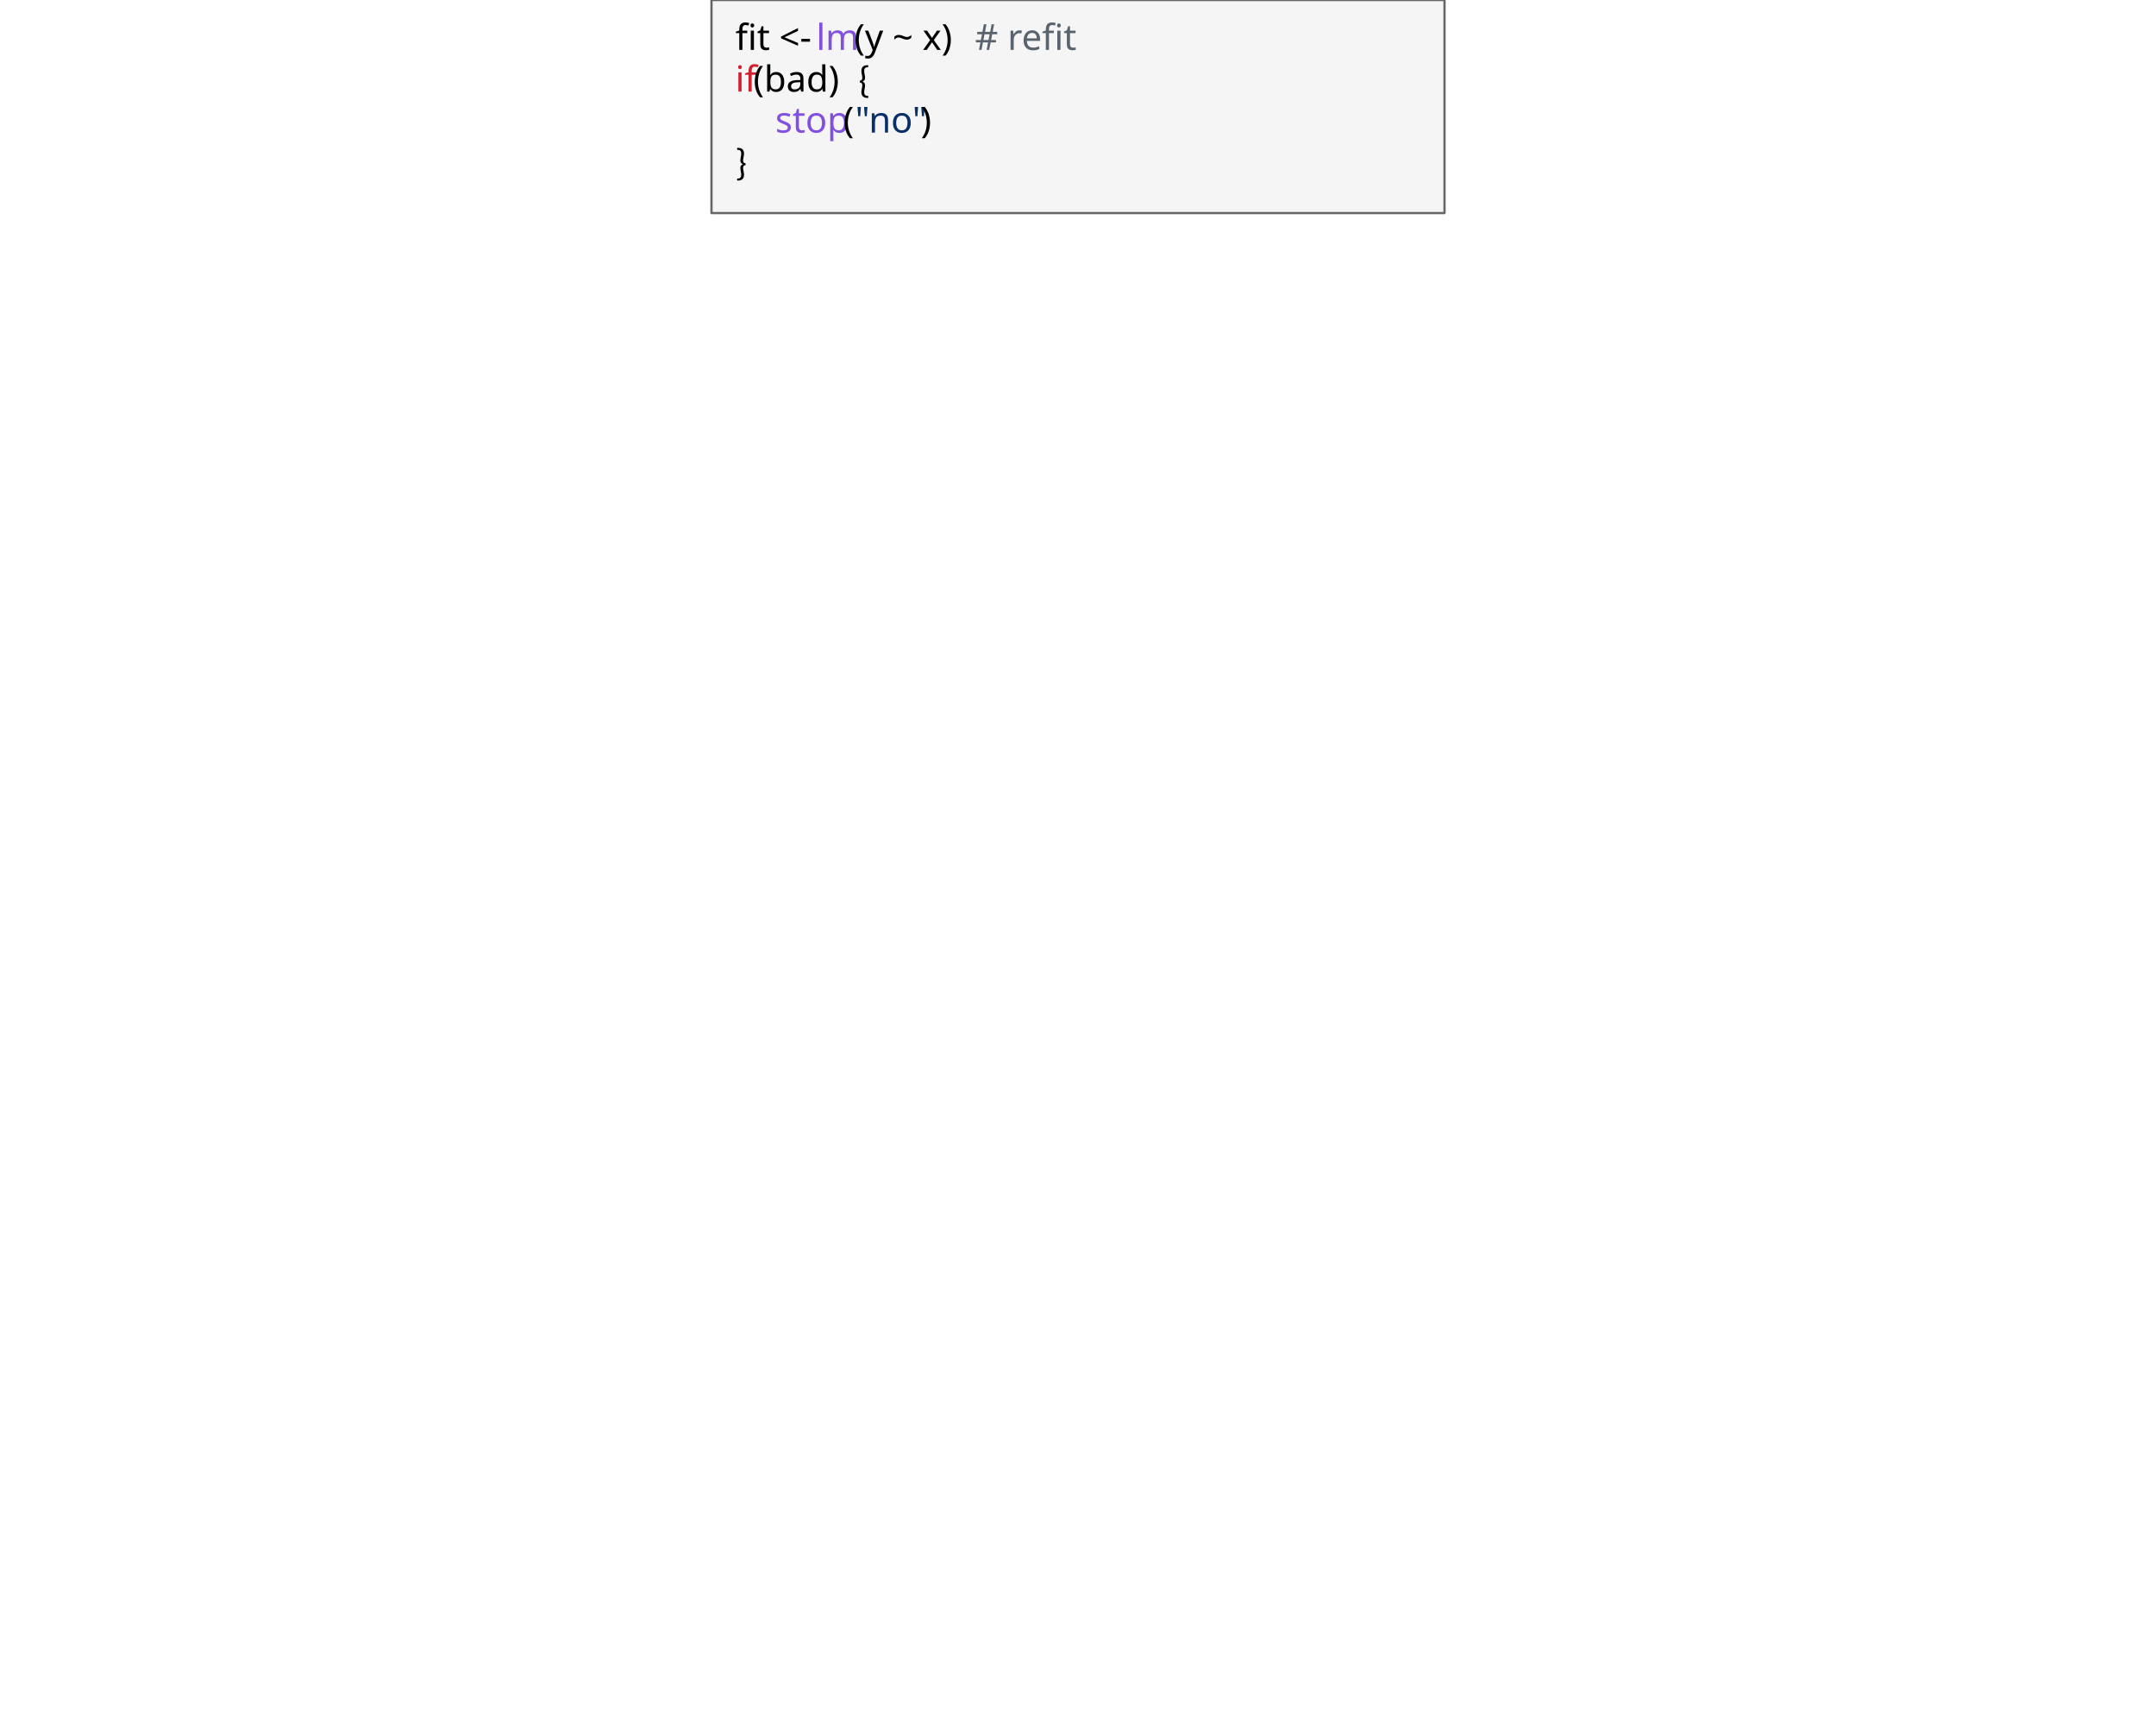
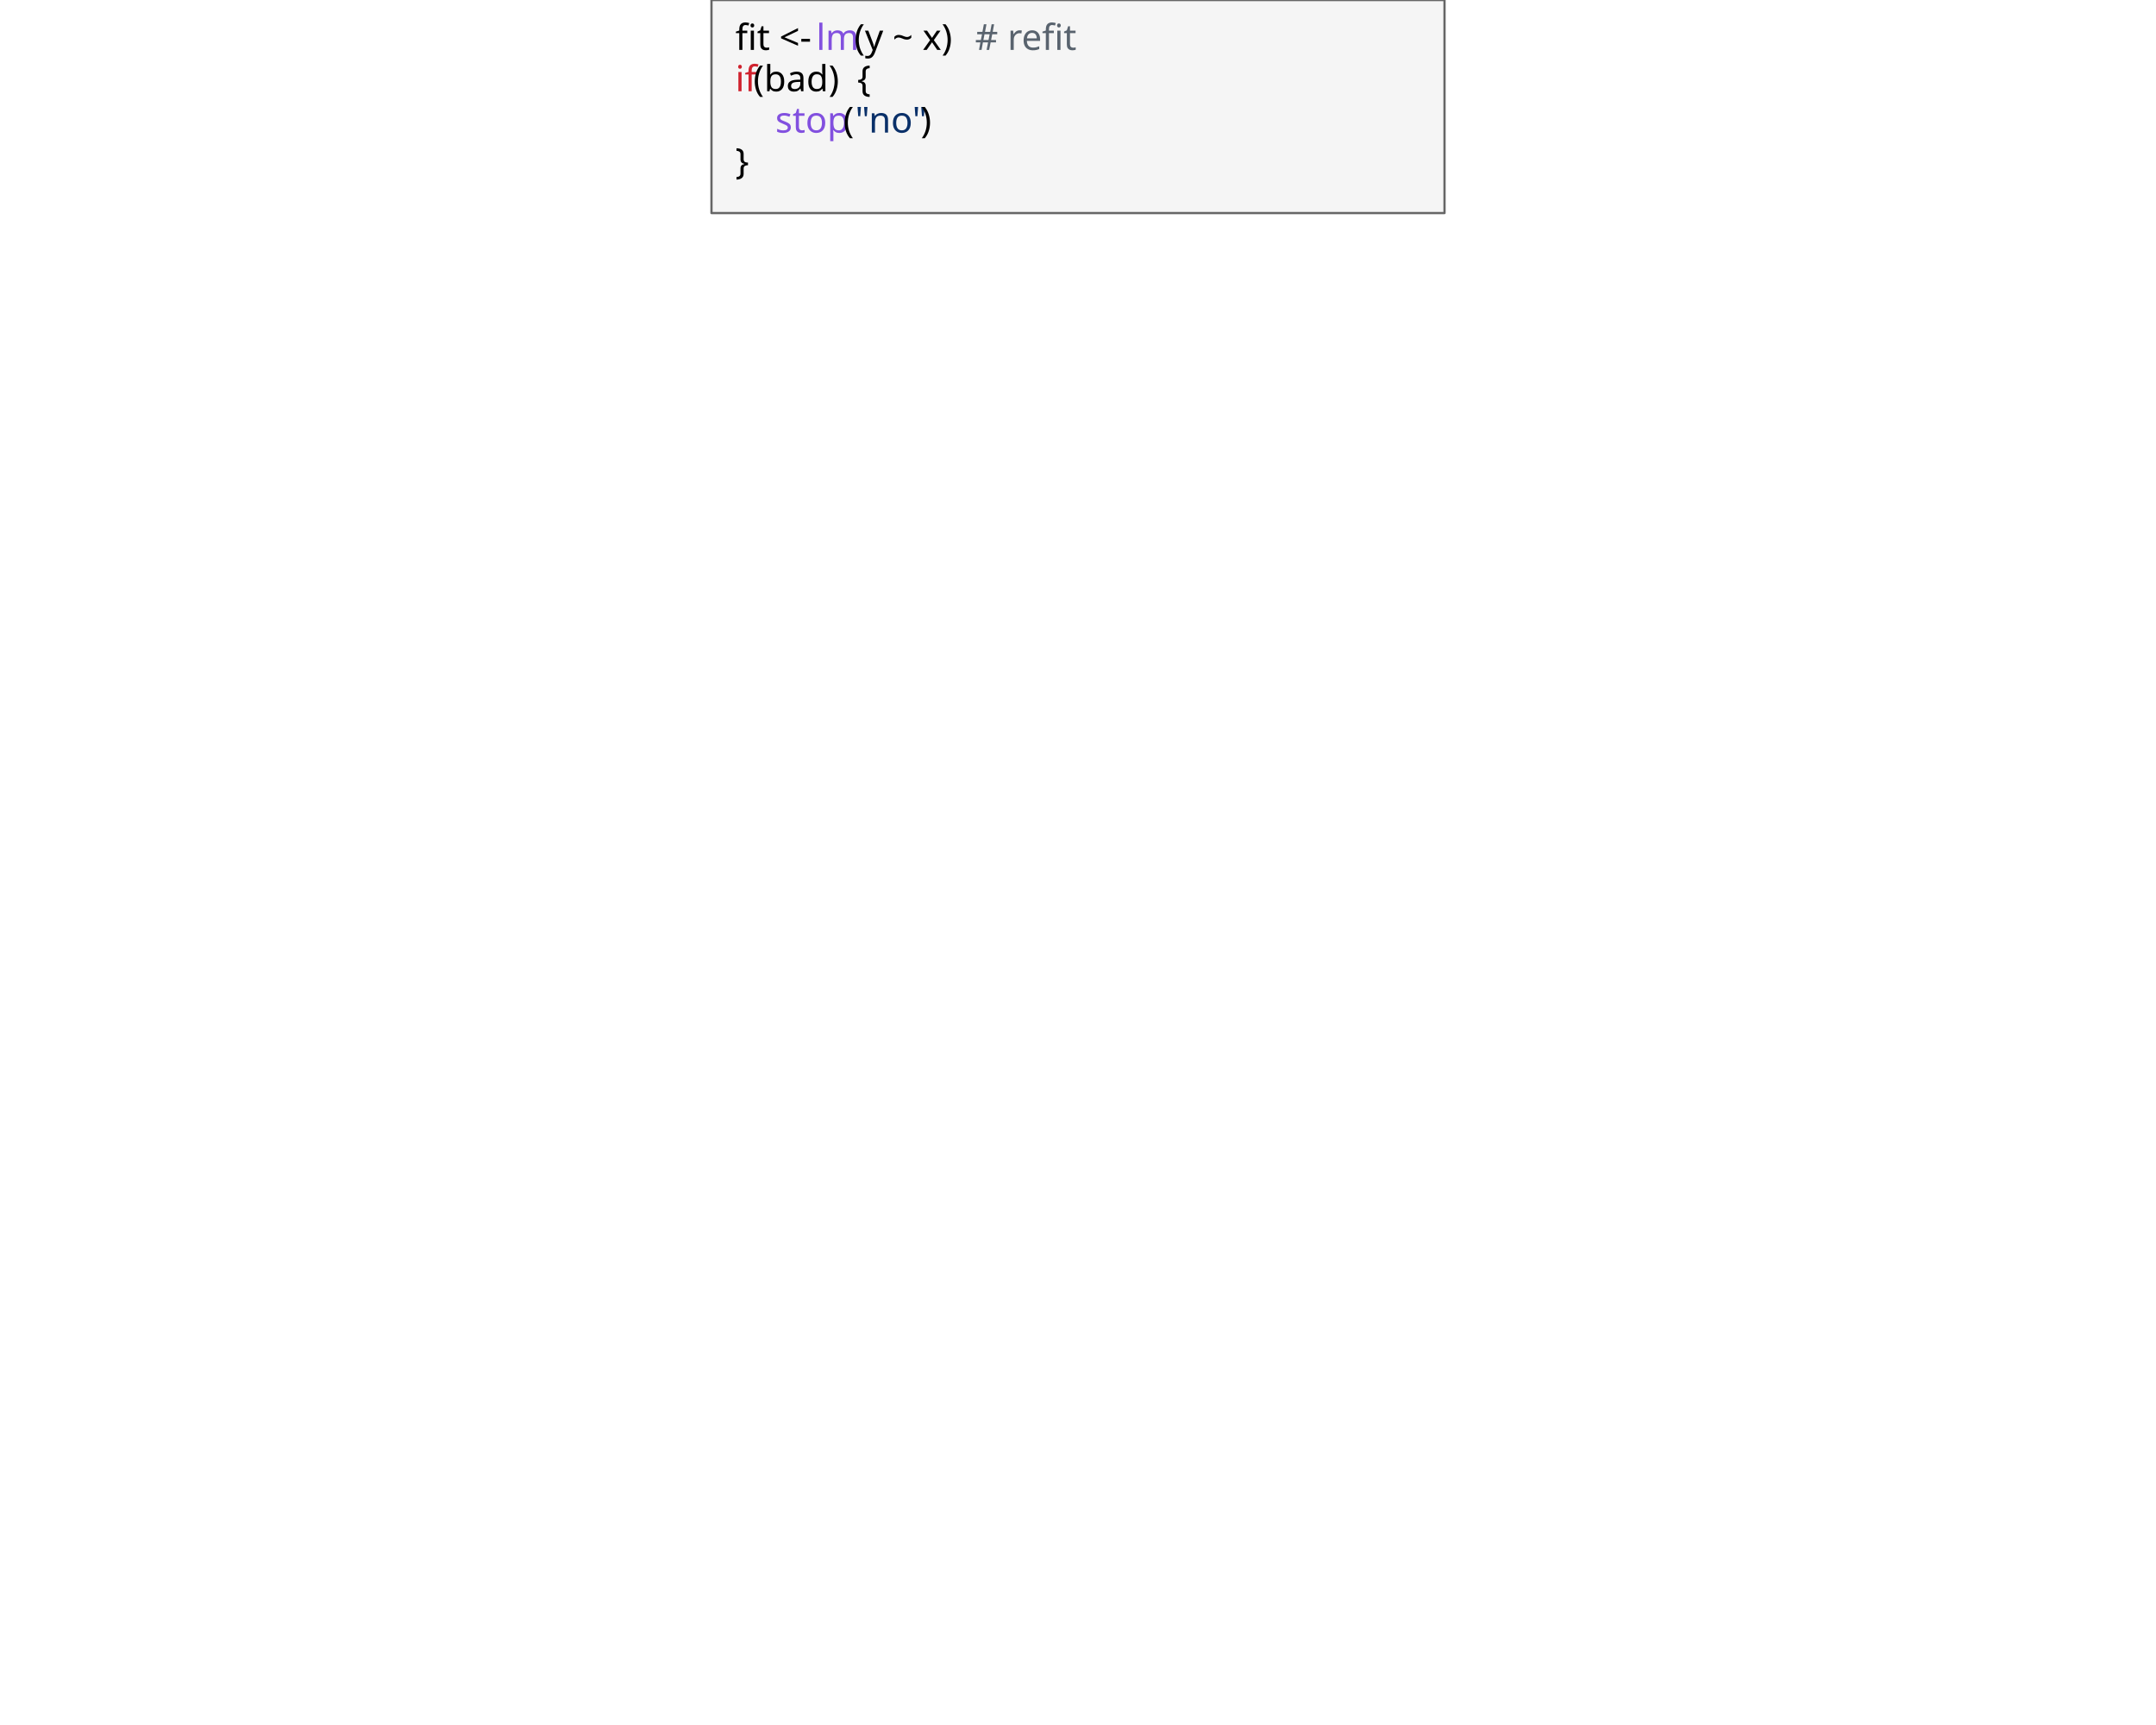
<svg xmlns="http://www.w3.org/2000/svg" class="svglite" data-engine-version="2.0" width="720.00pt" height="576.00pt" viewBox="0 0 720.00 576.00">
  <defs>
    <style type="text/css">
    .svglite line, .svglite polyline, .svglite polygon, .svglite path, .svglite rect, .svglite circle {
      fill: none;
      stroke: #000000;
      stroke-linecap: round;
      stroke-linejoin: round;
      stroke-miterlimit: 10.00;
    }
  </style>
  </defs>
  <rect width="100%" height="100%" style="stroke: none; fill: #FFFFFF;" />
  <defs>
    <clipPath id="cpMC4wMHw3MjAuMDB8MC4wMHw1NzYuMDA=">
      <rect x="0.00" y="0.00" width="720.00" height="576.00" />
    </clipPath>
  </defs>
  <g clip-path="url(#cpMC4wMHw3MjAuMDB8MC4wMHw1NzYuMDA=)">
    <rect x="237.60" y="0.00" width="244.80" height="71.14" style="stroke-width: 0.75; stroke: #666666; fill: #F5F5F5;" />
    <text x="245.57" y="16.67" style="font-size: 12.00px; font-family: sans;" textLength="27.01px" lengthAdjust="spacingAndGlyphs">fit &lt;- </text>
    <text x="272.58" y="16.67" style="font-size: 12.00px; fill: #8250DF; font-family: sans;" textLength="12.66px" lengthAdjust="spacingAndGlyphs">lm</text>
-     <text x="285.24" y="16.67" style="font-size: 12.00px; font-family: sans;" textLength="33.68px" lengthAdjust="spacingAndGlyphs">(y ~ x)</text>
-     <text x="318.92" y="16.67" style="font-size: 12.00px; font-family: sans;" textLength="3.33px" lengthAdjust="spacingAndGlyphs"> </text>
-     <text x="322.26" y="16.67" style="font-size: 12.00px; font-family: sans;" textLength="3.33px" lengthAdjust="spacingAndGlyphs"> </text>
+     <text x="285.24" y="16.67" style="font-size: 12.00px; font-family: sans;" textLength="40.35px" lengthAdjust="spacingAndGlyphs">(y ~ x)  </text>
    <text x="325.59" y="16.67" style="font-size: 12.00px; fill: #59636E; font-family: sans;" textLength="30.01px" lengthAdjust="spacingAndGlyphs"># refit</text>
-     <text x="245.57" y="30.59" style="font-size: 12.00px; fill: #CF222E; font-family: sans;" textLength="6.00px" lengthAdjust="spacingAndGlyphs">if</text>
-     <text x="251.57" y="30.59" style="font-size: 12.00px; font-family: sans;" textLength="34.68px" lengthAdjust="spacingAndGlyphs"> (bad) </text>
-     <path d="M 287.15 27.55 L 287.25 27.56 L 287.34 27.57 L 287.43 27.59 L 287.52 27.62 L 287.59 27.66 L 287.66 27.71 L 287.72 27.76 L 287.78 27.82 L 287.83 27.89 L 287.87 27.96 L 287.90 28.04 L 287.93 28.13 L 287.95 28.22 L 287.96 28.32 L 287.97 28.42 L 287.96 28.59 L 287.95 28.75 L 287.93 28.91 L 287.91 29.07 L 287.89 29.23 L 287.86 29.38 L 287.83 29.53 L 287.80 29.68 L 287.77 29.83 L 287.74 29.99 L 287.72 30.14 L 287.70 30.30 L 287.68 30.46 L 287.67 30.62 L 287.67 30.79 L 287.68 31.03 L 287.71 31.25 L 287.75 31.46 L 287.82 31.65 L 287.90 31.82 L 288.01 31.99 L 288.13 32.13 L 288.26 32.26 L 288.41 32.37 L 288.58 32.47 L 288.76 32.55 L 288.96 32.61 L 289.17 32.65 L 289.40 32.68 L 289.63 32.69 L 289.96 32.69 L 289.96 32.21 L 289.96 32.18 L 289.95 32.16 L 289.94 32.13 L 289.93 32.11 L 289.92 32.09 L 289.91 32.07 L 289.89 32.06 L 289.87 32.04 L 289.85 32.03 L 289.83 32.02 L 289.81 32.01 L 289.79 32.00 L 289.77 32.00 L 289.74 32.00 L 289.72 31.99 L 289.60 31.99 L 289.47 31.99 L 289.36 31.97 L 289.25 31.94 L 289.14 31.90 L 289.05 31.85 L 288.97 31.79 L 288.89 31.72 L 288.82 31.64 L 288.77 31.55 L 288.72 31.46 L 288.68 31.35 L 288.64 31.24 L 288.62 31.12 L 288.61 31.00 L 288.60 30.87 L 288.61 30.69 L 288.62 30.52 L 288.63 30.35 L 288.65 30.19 L 288.67 30.03 L 288.70 29.87 L 288.73 29.72 L 288.75 29.56 L 288.78 29.40 L 288.81 29.25 L 288.83 29.09 L 288.85 28.93 L 288.86 28.76 L 288.87 28.59 L 288.88 28.42 L 288.87 28.30 L 288.86 28.18 L 288.83 28.07 L 288.80 27.96 L 288.75 27.86 L 288.70 27.77 L 288.64 27.68 L 288.58 27.60 L 288.50 27.53 L 288.43 27.46 L 288.34 27.40 L 288.25 27.34 L 288.16 27.30 L 288.07 27.26 L 287.97 27.23 L 288.07 27.20 L 288.16 27.16 L 288.25 27.11 L 288.34 27.06 L 288.43 27.00 L 288.50 26.93 L 288.58 26.86 L 288.64 26.78 L 288.70 26.69 L 288.75 26.60 L 288.80 26.50 L 288.83 26.39 L 288.86 26.28 L 288.87 26.16 L 288.88 26.03 L 288.87 25.86 L 288.86 25.69 L 288.85 25.52 L 288.83 25.36 L 288.81 25.20 L 288.78 25.05 L 288.75 24.89 L 288.73 24.74 L 288.70 24.58 L 288.67 24.43 L 288.65 24.27 L 288.63 24.11 L 288.62 23.94 L 288.61 23.77 L 288.60 23.59 L 288.61 23.46 L 288.62 23.34 L 288.64 23.22 L 288.68 23.11 L 288.72 23.00 L 288.77 22.91 L 288.82 22.82 L 288.89 22.74 L 288.97 22.67 L 289.05 22.61 L 289.14 22.56 L 289.25 22.52 L 289.36 22.49 L 289.47 22.47 L 289.60 22.47 L 289.72 22.47 L 289.74 22.46 L 289.77 22.46 L 289.79 22.46 L 289.81 22.45 L 289.83 22.44 L 289.85 22.42 L 289.87 22.41 L 289.89 22.39 L 289.91 22.38 L 289.92 22.36 L 289.93 22.33 L 289.94 22.31 L 289.95 22.29 L 289.96 22.26 L 289.96 22.24 L 289.96 21.77 L 289.63 21.77 L 289.39 21.78 L 289.17 21.81 L 288.95 21.85 L 288.76 21.91 L 288.57 21.99 L 288.41 22.08 L 288.26 22.19 L 288.12 22.32 L 288.00 22.46 L 287.90 22.62 L 287.82 22.80 L 287.75 22.99 L 287.70 23.19 L 287.68 23.42 L 287.67 23.65 L 287.67 23.83 L 287.68 23.99 L 287.70 24.16 L 287.72 24.31 L 287.74 24.47 L 287.77 24.62 L 287.80 24.78 L 287.83 24.93 L 287.86 25.08 L 287.89 25.23 L 287.91 25.39 L 287.93 25.55 L 287.95 25.71 L 287.96 25.87 L 287.97 26.04 L 287.96 26.14 L 287.95 26.24 L 287.93 26.33 L 287.90 26.42 L 287.87 26.50 L 287.83 26.57 L 287.78 26.64 L 287.72 26.70 L 287.66 26.75 L 287.59 26.80 L 287.52 26.84 L 287.43 26.87 L 287.34 26.89 L 287.25 26.90 L 287.15 26.91 L 287.15 27.55 Z" style="fill-rule: evenodd; fill: #000000; stroke-width: 0.75; stroke: none;" />
-     <text x="245.57" y="44.27" style="font-size: 12.00px; font-family: sans;" textLength="3.33px" lengthAdjust="spacingAndGlyphs"> </text>
-     <text x="248.90" y="44.27" style="font-size: 12.00px; font-family: sans;" textLength="3.33px" lengthAdjust="spacingAndGlyphs"> </text>
-     <text x="252.24" y="44.27" style="font-size: 12.00px; font-family: sans;" textLength="3.33px" lengthAdjust="spacingAndGlyphs"> </text>
-     <text x="255.57" y="44.27" style="font-size: 12.00px; font-family: sans;" textLength="3.33px" lengthAdjust="spacingAndGlyphs"> </text>
+     <text x="245.57" y="30.47" style="font-size: 12.00px; fill: #CF222E; font-family: sans;" textLength="6.00px" lengthAdjust="spacingAndGlyphs">if</text>
+     <text x="251.57" y="30.47" style="font-size: 12.00px; font-family: sans;" textLength="34.68px" lengthAdjust="spacingAndGlyphs"> (bad) </text>
+     <text x="286.25" y="30.47" style="font-size: 12.00px; font-family: sans;" textLength="4.01px" lengthAdjust="spacingAndGlyphs">{</text>
+     <text x="245.57" y="44.27" style="font-size: 12.00px; font-family: sans;" textLength="13.33px" lengthAdjust="spacingAndGlyphs">    </text>
    <text x="258.90" y="44.27" style="font-size: 12.00px; fill: #8250DF; font-family: sans;" textLength="22.69px" lengthAdjust="spacingAndGlyphs">stop</text>
    <text x="281.59" y="44.27" style="font-size: 12.00px; font-family: sans;" textLength="4.00px" lengthAdjust="spacingAndGlyphs">(</text>
    <text x="285.59" y="44.27" style="font-size: 12.00px; fill: #0A3069; font-family: sans;" textLength="21.87px" lengthAdjust="spacingAndGlyphs">"no"</text>
    <text x="307.46" y="44.27" style="font-size: 12.00px; font-family: sans;" textLength="4.00px" lengthAdjust="spacingAndGlyphs">)</text>
-     <path d="M 246.17 59.81 L 246.17 60.29 L 246.49 60.29 L 246.73 60.28 L 246.96 60.25 L 247.17 60.21 L 247.37 60.15 L 247.55 60.07 L 247.72 59.98 L 247.87 59.86 L 248.01 59.73 L 248.13 59.59 L 248.23 59.43 L 248.31 59.25 L 248.38 59.06 L 248.42 58.85 L 248.45 58.63 L 248.46 58.39 L 248.46 58.22 L 248.45 58.06 L 248.43 57.90 L 248.41 57.74 L 248.38 57.59 L 248.36 57.43 L 248.33 57.28 L 248.30 57.13 L 248.27 56.98 L 248.24 56.83 L 248.21 56.67 L 248.19 56.51 L 248.18 56.35 L 248.17 56.19 L 248.16 56.02 L 248.17 55.92 L 248.18 55.82 L 248.20 55.73 L 248.22 55.64 L 248.26 55.56 L 248.30 55.49 L 248.35 55.42 L 248.41 55.36 L 248.47 55.31 L 248.54 55.26 L 248.61 55.22 L 248.70 55.19 L 248.78 55.17 L 248.88 55.16 L 248.98 55.15 L 248.98 54.51 L 248.88 54.50 L 248.78 54.49 L 248.70 54.47 L 248.61 54.44 L 248.54 54.40 L 248.47 54.35 L 248.41 54.30 L 248.35 54.24 L 248.30 54.17 L 248.26 54.10 L 248.22 54.02 L 248.20 53.93 L 248.18 53.84 L 248.17 53.74 L 248.16 53.64 L 248.17 53.47 L 248.18 53.31 L 248.19 53.15 L 248.21 52.99 L 248.24 52.83 L 248.27 52.68 L 248.30 52.53 L 248.33 52.38 L 248.36 52.22 L 248.38 52.07 L 248.41 51.91 L 248.43 51.76 L 248.45 51.59 L 248.46 51.43 L 248.46 51.25 L 248.45 51.02 L 248.42 50.79 L 248.38 50.59 L 248.31 50.40 L 248.23 50.22 L 248.13 50.06 L 248.01 49.92 L 247.87 49.79 L 247.72 49.68 L 247.55 49.59 L 247.37 49.51 L 247.17 49.45 L 246.96 49.41 L 246.73 49.38 L 246.49 49.37 L 246.17 49.37 L 246.17 49.84 L 246.17 49.86 L 246.18 49.89 L 246.18 49.91 L 246.19 49.93 L 246.21 49.96 L 246.22 49.98 L 246.24 49.99 L 246.25 50.01 L 246.27 50.02 L 246.29 50.04 L 246.32 50.05 L 246.34 50.06 L 246.36 50.06 L 246.39 50.06 L 246.41 50.07 L 246.53 50.07 L 246.66 50.07 L 246.77 50.09 L 246.88 50.12 L 246.98 50.16 L 247.08 50.21 L 247.16 50.27 L 247.24 50.34 L 247.30 50.42 L 247.36 50.51 L 247.41 50.61 L 247.45 50.71 L 247.48 50.82 L 247.51 50.94 L 247.52 51.06 L 247.53 51.19 L 247.52 51.37 L 247.51 51.54 L 247.50 51.71 L 247.48 51.87 L 247.45 52.03 L 247.43 52.18 L 247.40 52.34 L 247.37 52.49 L 247.35 52.65 L 247.32 52.80 L 247.30 52.96 L 247.28 53.12 L 247.26 53.29 L 247.25 53.46 L 247.25 53.63 L 247.26 53.75 L 247.27 53.87 L 247.29 53.99 L 247.33 54.09 L 247.37 54.19 L 247.42 54.29 L 247.48 54.38 L 247.54 54.46 L 247.61 54.53 L 247.69 54.60 L 247.77 54.66 L 247.86 54.72 L 247.95 54.76 L 248.05 54.80 L 248.15 54.83 L 248.05 54.86 L 247.95 54.90 L 247.86 54.95 L 247.78 55.00 L 247.69 55.06 L 247.62 55.13 L 247.54 55.20 L 247.48 55.28 L 247.42 55.36 L 247.37 55.46 L 247.33 55.56 L 247.30 55.66 L 247.27 55.77 L 247.26 55.89 L 247.25 56.02 L 247.25 56.19 L 247.26 56.36 L 247.28 56.53 L 247.30 56.69 L 247.32 56.85 L 247.35 57.00 L 247.37 57.16 L 247.40 57.32 L 247.43 57.47 L 247.45 57.63 L 247.48 57.79 L 247.50 57.95 L 247.51 58.12 L 247.52 58.29 L 247.53 58.47 L 247.52 58.60 L 247.51 58.72 L 247.48 58.84 L 247.45 58.95 L 247.41 59.06 L 247.36 59.15 L 247.30 59.24 L 247.24 59.32 L 247.16 59.39 L 247.08 59.45 L 246.98 59.50 L 246.88 59.54 L 246.77 59.57 L 246.66 59.59 L 246.53 59.59 L 246.41 59.59 L 246.39 59.60 L 246.36 59.60 L 246.34 59.60 L 246.32 59.61 L 246.29 59.62 L 246.27 59.63 L 246.25 59.65 L 246.24 59.66 L 246.22 59.68 L 246.21 59.70 L 246.19 59.72 L 246.18 59.74 L 246.18 59.76 L 246.17 59.78 L 246.17 59.81 Z" style="fill-rule: evenodd; fill: #000000; stroke-width: 0.75; stroke: none;" />
+     <text x="245.57" y="58.07" style="font-size: 12.00px; font-family: sans;" textLength="4.01px" lengthAdjust="spacingAndGlyphs">}</text>
  </g>
</svg>
